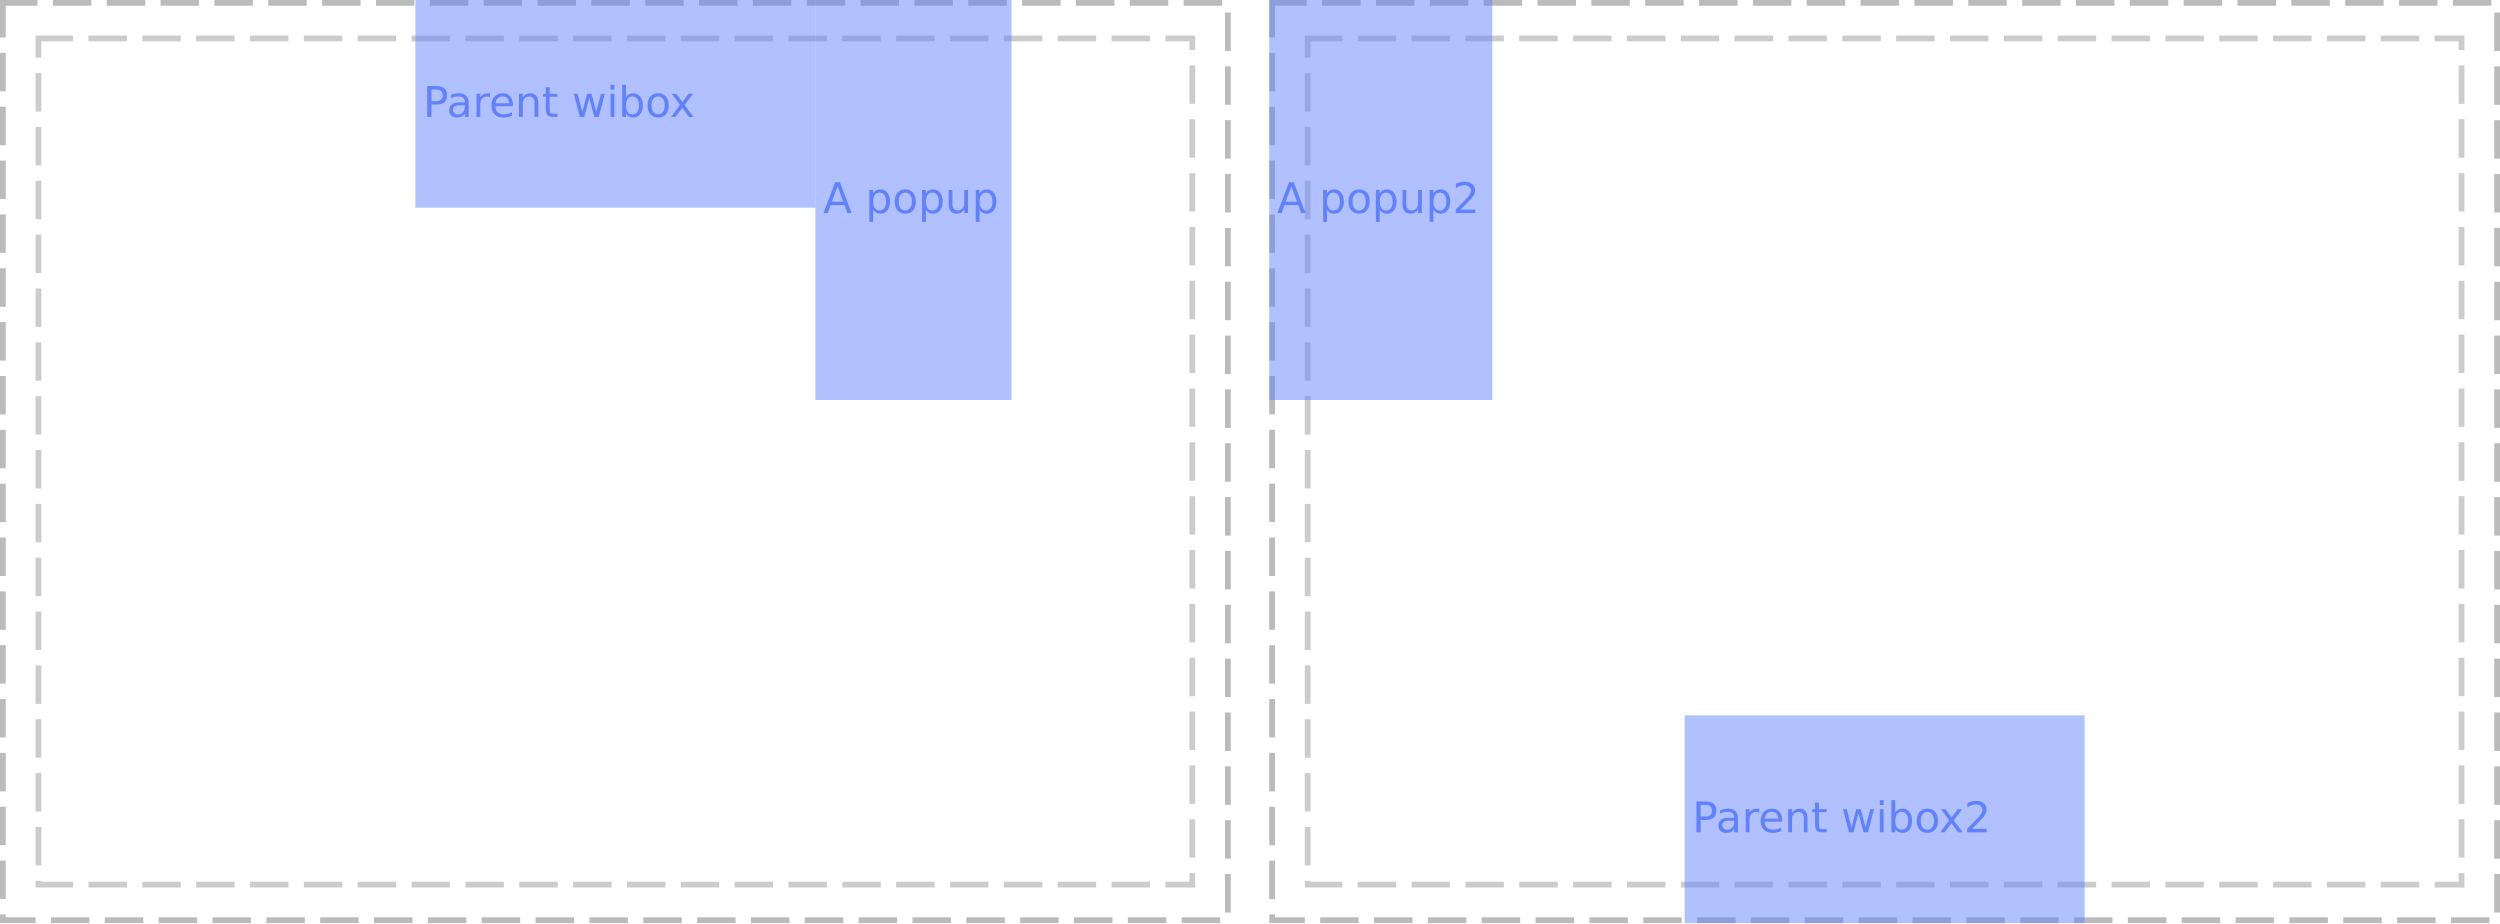
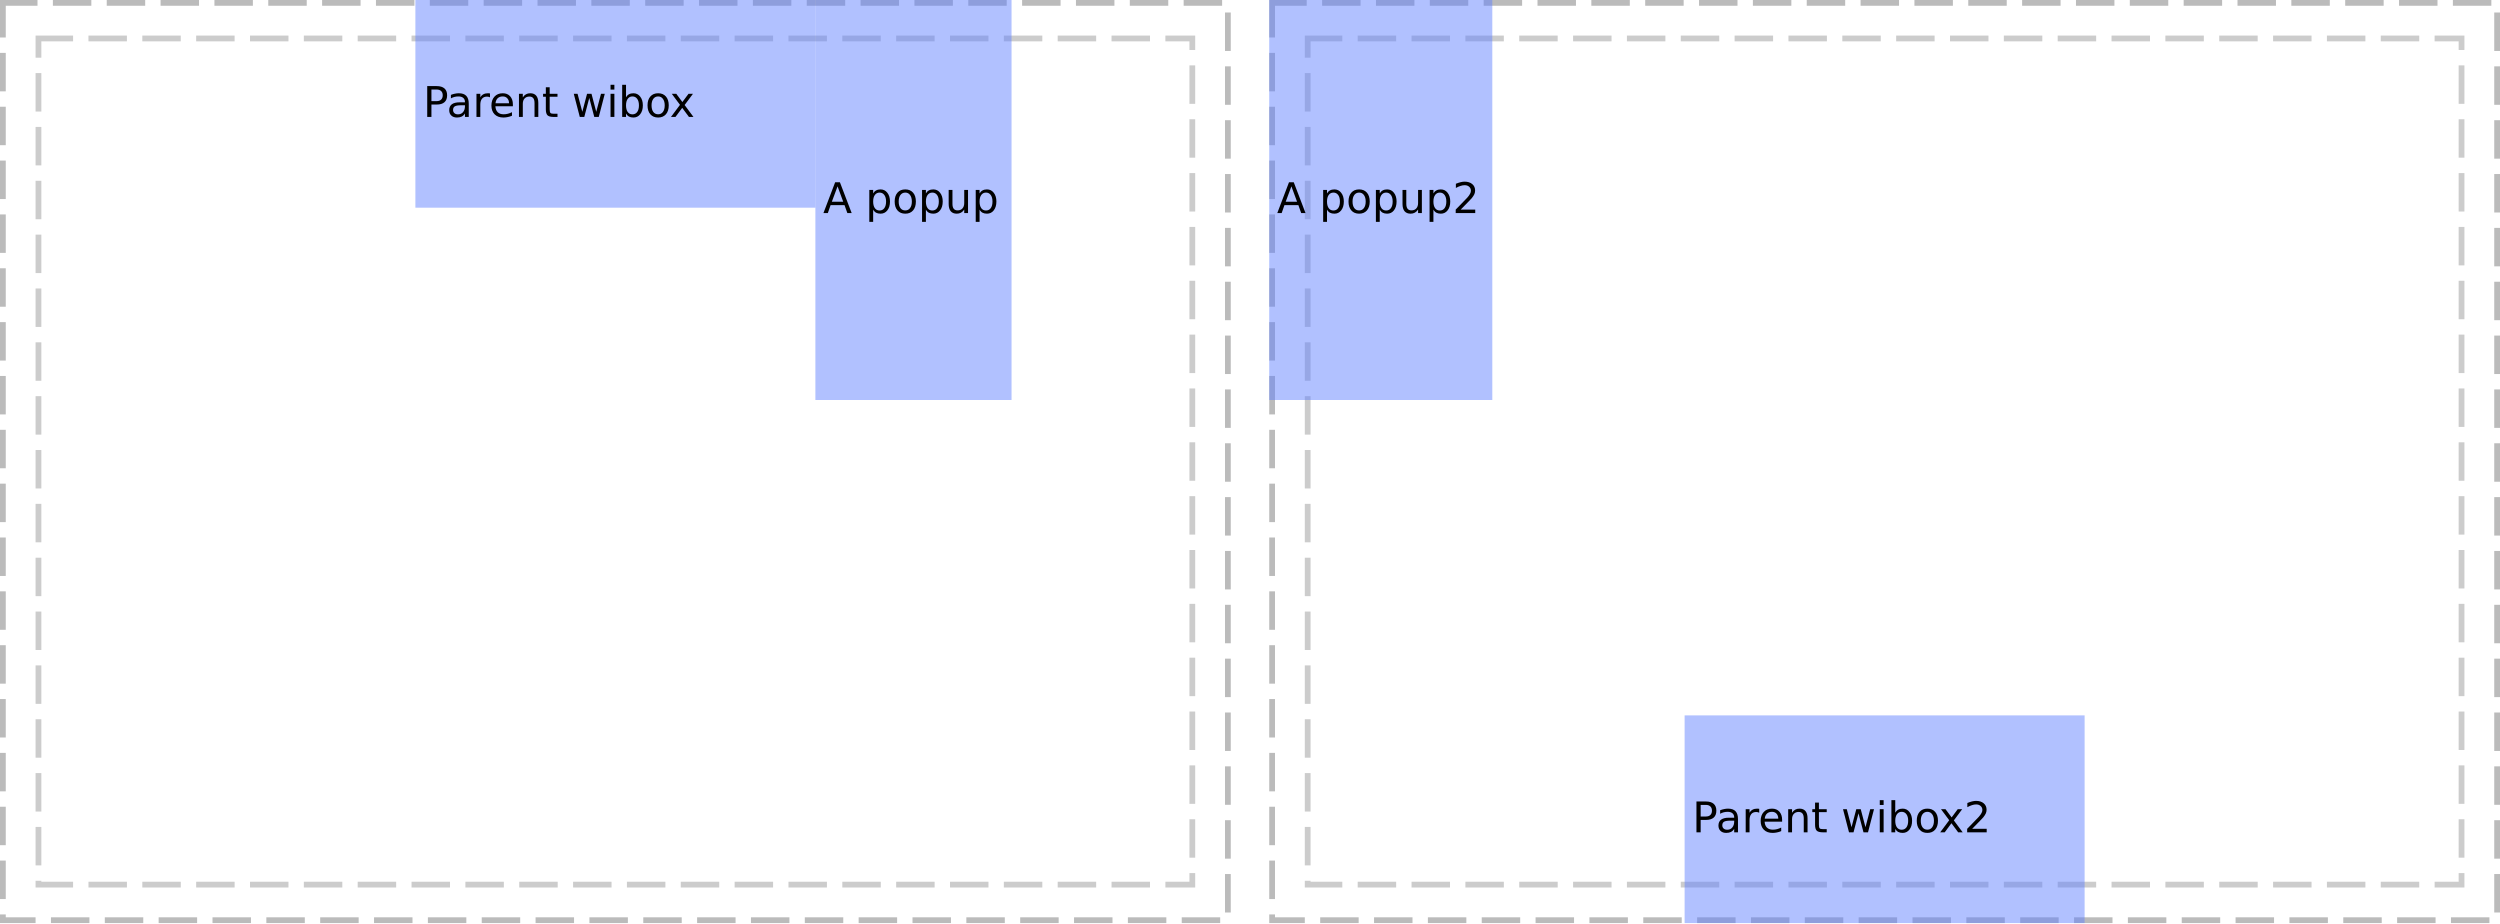
<svg xmlns="http://www.w3.org/2000/svg" xmlns:xlink="http://www.w3.org/1999/xlink" width="650pt" height="240pt" viewBox="0 0 650 240" version="1.1">
  <defs>
    <g>
      <symbol overflow="visible" id="glyph0-0">
        <path style="stroke:none;" d="M 0.547 1.938 L 0.547 -7.75 L 6.047 -7.75 L 6.047 1.938 Z M 1.172 1.328 L 5.438 1.328 L 5.438 -7.141 L 1.172 -7.141 Z M 1.172 1.328 " />
      </symbol>
      <symbol overflow="visible" id="glyph0-1">
        <path style="stroke:none;" d="M 2.172 -7.125 L 2.172 -4.109 L 3.531 -4.109 C 4.031 -4.109 4.414 -4.238 4.688 -4.5 C 4.969 -4.77 5.109 -5.145 5.109 -5.625 C 5.109 -6.102 4.969 -6.473 4.688 -6.734 C 4.414 -6.992 4.031 -7.125 3.531 -7.125 Z M 1.078 -8.016 L 3.531 -8.016 C 4.426 -8.016 5.102 -7.812 5.562 -7.406 C 6.02 -7 6.25 -6.406 6.25 -5.625 C 6.25 -4.832 6.02 -4.234 5.562 -3.828 C 5.102 -3.422 4.426 -3.219 3.531 -3.219 L 2.172 -3.219 L 2.172 0 L 1.078 0 Z M 1.078 -8.016 " />
      </symbol>
      <symbol overflow="visible" id="glyph0-2">
        <path style="stroke:none;" d="M 3.766 -3.031 C 2.973 -3.031 2.422 -2.938 2.109 -2.75 C 1.805 -2.562 1.656 -2.25 1.656 -1.812 C 1.656 -1.469 1.77 -1.191 2 -0.984 C 2.227 -0.773 2.539 -0.672 2.938 -0.672 C 3.488 -0.672 3.926 -0.863 4.25 -1.25 C 4.582 -1.645 4.75 -2.16 4.75 -2.797 L 4.75 -3.031 Z M 5.734 -3.438 L 5.734 0 L 4.75 0 L 4.75 -0.906 C 4.531 -0.539 4.25 -0.27 3.906 -0.094 C 3.57 0.07 3.16 0.156 2.672 0.156 C 2.055 0.156 1.566 -0.016 1.203 -0.359 C 0.836 -0.703 0.656 -1.164 0.656 -1.75 C 0.656 -2.426 0.879 -2.938 1.328 -3.281 C 1.785 -3.625 2.469 -3.797 3.375 -3.797 L 4.75 -3.797 L 4.75 -3.891 C 4.75 -4.348 4.598 -4.703 4.297 -4.953 C 4.004 -5.203 3.586 -5.328 3.047 -5.328 C 2.703 -5.328 2.363 -5.285 2.031 -5.203 C 1.707 -5.117 1.395 -4.992 1.094 -4.828 L 1.094 -5.734 C 1.457 -5.879 1.812 -5.984 2.156 -6.047 C 2.5 -6.117 2.828 -6.156 3.141 -6.156 C 4.016 -6.156 4.664 -5.93 5.094 -5.484 C 5.52 -5.035 5.734 -4.352 5.734 -3.438 Z M 5.734 -3.438 " />
      </symbol>
      <symbol overflow="visible" id="glyph0-3">
        <path style="stroke:none;" d="M 4.516 -5.094 C 4.41 -5.156 4.289 -5.203 4.156 -5.234 C 4.031 -5.266 3.891 -5.281 3.734 -5.281 C 3.172 -5.281 2.738 -5.098 2.438 -4.734 C 2.145 -4.367 2 -3.848 2 -3.172 L 2 0 L 1 0 L 1 -6.016 L 2 -6.016 L 2 -5.078 C 2.195 -5.441 2.461 -5.711 2.797 -5.891 C 3.129 -6.066 3.535 -6.156 4.016 -6.156 C 4.086 -6.156 4.16 -6.148 4.234 -6.141 C 4.316 -6.141 4.41 -6.129 4.516 -6.109 Z M 4.516 -5.094 " />
      </symbol>
      <symbol overflow="visible" id="glyph0-4">
        <path style="stroke:none;" d="M 6.188 -3.25 L 6.188 -2.766 L 1.641 -2.766 C 1.68 -2.086 1.883 -1.57 2.25 -1.219 C 2.613 -0.863 3.125 -0.688 3.781 -0.688 C 4.164 -0.688 4.535 -0.734 4.891 -0.828 C 5.242 -0.922 5.598 -1.055 5.953 -1.234 L 5.953 -0.312 C 5.598 -0.156 5.234 -0.039 4.859 0.031 C 4.484 0.113 4.109 0.156 3.734 0.156 C 2.766 0.156 2 -0.117 1.438 -0.672 C 0.883 -1.234 0.609 -1.992 0.609 -2.953 C 0.609 -3.93 0.875 -4.707 1.406 -5.281 C 1.938 -5.863 2.656 -6.156 3.562 -6.156 C 4.363 -6.156 5 -5.895 5.469 -5.375 C 5.945 -4.852 6.188 -4.145 6.188 -3.25 Z M 5.188 -3.547 C 5.188 -4.086 5.035 -4.52 4.734 -4.844 C 4.441 -5.164 4.051 -5.328 3.562 -5.328 C 3.008 -5.328 2.566 -5.172 2.234 -4.859 C 1.91 -4.547 1.723 -4.109 1.672 -3.547 Z M 5.188 -3.547 " />
      </symbol>
      <symbol overflow="visible" id="glyph0-5">
        <path style="stroke:none;" d="M 6.031 -3.625 L 6.031 0 L 5.047 0 L 5.047 -3.594 C 5.047 -4.164 4.938 -4.594 4.719 -4.875 C 4.5 -5.156 4.164 -5.297 3.719 -5.297 C 3.188 -5.297 2.766 -5.125 2.453 -4.781 C 2.148 -4.445 2 -3.988 2 -3.406 L 2 0 L 1 0 L 1 -6.016 L 2 -6.016 L 2 -5.078 C 2.227 -5.441 2.504 -5.711 2.828 -5.891 C 3.148 -6.066 3.52 -6.156 3.938 -6.156 C 4.625 -6.156 5.145 -5.941 5.5 -5.516 C 5.852 -5.086 6.031 -4.457 6.031 -3.625 Z M 6.031 -3.625 " />
      </symbol>
      <symbol overflow="visible" id="glyph0-6">
        <path style="stroke:none;" d="M 2.016 -7.719 L 2.016 -6.016 L 4.047 -6.016 L 4.047 -5.25 L 2.016 -5.25 L 2.016 -1.984 C 2.016 -1.492 2.082 -1.176 2.219 -1.031 C 2.352 -0.895 2.625 -0.828 3.031 -0.828 L 4.047 -0.828 L 4.047 0 L 3.031 0 C 2.27 0 1.742 -0.141 1.453 -0.422 C 1.16 -0.711 1.016 -1.234 1.016 -1.984 L 1.016 -5.25 L 0.297 -5.25 L 0.297 -6.016 L 1.016 -6.016 L 1.016 -7.719 Z M 2.016 -7.719 " />
      </symbol>
      <symbol overflow="visible" id="glyph0-7">
        <path style="stroke:none;" d="" />
      </symbol>
      <symbol overflow="visible" id="glyph0-8">
        <path style="stroke:none;" d="M 0.469 -6.016 L 1.453 -6.016 L 2.688 -1.328 L 3.922 -6.016 L 5.078 -6.016 L 6.312 -1.328 L 7.547 -6.016 L 8.531 -6.016 L 6.969 0 L 5.797 0 L 4.5 -4.938 L 3.203 0 L 2.031 0 Z M 0.469 -6.016 " />
      </symbol>
      <symbol overflow="visible" id="glyph0-9">
        <path style="stroke:none;" d="M 1.031 -6.016 L 2.031 -6.016 L 2.031 0 L 1.031 0 Z M 1.031 -8.359 L 2.031 -8.359 L 2.031 -7.109 L 1.031 -7.109 Z M 1.031 -8.359 " />
      </symbol>
      <symbol overflow="visible" id="glyph0-10">
        <path style="stroke:none;" d="M 5.359 -3 C 5.359 -3.727 5.207 -4.297 4.906 -4.703 C 4.602 -5.117 4.191 -5.328 3.672 -5.328 C 3.148 -5.328 2.738 -5.117 2.438 -4.703 C 2.145 -4.297 2 -3.727 2 -3 C 2 -2.27 2.145 -1.695 2.438 -1.281 C 2.738 -0.875 3.148 -0.672 3.672 -0.672 C 4.191 -0.672 4.602 -0.875 4.906 -1.281 C 5.207 -1.695 5.359 -2.27 5.359 -3 Z M 2 -5.109 C 2.195 -5.461 2.453 -5.723 2.766 -5.891 C 3.086 -6.066 3.473 -6.156 3.922 -6.156 C 4.648 -6.156 5.238 -5.863 5.688 -5.281 C 6.145 -4.707 6.375 -3.945 6.375 -3 C 6.375 -2.051 6.145 -1.285 5.688 -0.703 C 5.238 -0.129 4.648 0.156 3.922 0.156 C 3.473 0.156 3.086 0.07 2.766 -0.094 C 2.453 -0.27 2.195 -0.539 2 -0.906 L 2 0 L 1 0 L 1 -8.359 L 2 -8.359 Z M 2 -5.109 " />
      </symbol>
      <symbol overflow="visible" id="glyph0-11">
        <path style="stroke:none;" d="M 3.375 -5.328 C 2.844 -5.328 2.422 -5.117 2.109 -4.703 C 1.805 -4.285 1.656 -3.719 1.656 -3 C 1.656 -2.281 1.805 -1.711 2.109 -1.297 C 2.41 -0.891 2.832 -0.688 3.375 -0.688 C 3.895 -0.688 4.305 -0.891 4.609 -1.297 C 4.922 -1.711 5.078 -2.281 5.078 -3 C 5.078 -3.719 4.922 -4.285 4.609 -4.703 C 4.305 -5.117 3.895 -5.328 3.375 -5.328 Z M 3.375 -6.156 C 4.227 -6.156 4.898 -5.875 5.391 -5.312 C 5.879 -4.758 6.125 -3.988 6.125 -3 C 6.125 -2.02 5.879 -1.25 5.391 -0.688 C 4.898 -0.125 4.227 0.156 3.375 0.156 C 2.508 0.156 1.832 -0.125 1.344 -0.688 C 0.852 -1.25 0.609 -2.02 0.609 -3 C 0.609 -3.988 0.852 -4.758 1.344 -5.312 C 1.832 -5.875 2.508 -6.156 3.375 -6.156 Z M 3.375 -6.156 " />
      </symbol>
      <symbol overflow="visible" id="glyph0-12">
        <path style="stroke:none;" d="M 6.031 -6.016 L 3.859 -3.094 L 6.156 0 L 4.984 0 L 3.234 -2.359 L 1.484 0 L 0.312 0 L 2.656 -3.141 L 0.516 -6.016 L 1.688 -6.016 L 3.281 -3.875 L 4.875 -6.016 Z M 6.031 -6.016 " />
      </symbol>
      <symbol overflow="visible" id="glyph0-13">
        <path style="stroke:none;" d="M 3.766 -6.953 L 2.281 -2.953 L 5.234 -2.953 Z M 3.141 -8.016 L 4.375 -8.016 L 7.438 0 L 6.312 0 L 5.578 -2.062 L 1.953 -2.062 L 1.234 0 L 0.094 0 Z M 3.141 -8.016 " />
      </symbol>
      <symbol overflow="visible" id="glyph0-14">
        <path style="stroke:none;" d="M 2 -0.906 L 2 2.281 L 1 2.281 L 1 -6.016 L 2 -6.016 L 2 -5.109 C 2.195 -5.461 2.453 -5.723 2.766 -5.891 C 3.086 -6.066 3.473 -6.156 3.922 -6.156 C 4.648 -6.156 5.238 -5.863 5.688 -5.281 C 6.145 -4.707 6.375 -3.945 6.375 -3 C 6.375 -2.051 6.145 -1.285 5.688 -0.703 C 5.238 -0.129 4.648 0.156 3.922 0.156 C 3.473 0.156 3.086 0.07 2.766 -0.094 C 2.453 -0.27 2.195 -0.539 2 -0.906 Z M 5.359 -3 C 5.359 -3.727 5.207 -4.297 4.906 -4.703 C 4.602 -5.117 4.191 -5.328 3.672 -5.328 C 3.148 -5.328 2.738 -5.117 2.438 -4.703 C 2.145 -4.297 2 -3.727 2 -3 C 2 -2.27 2.145 -1.695 2.438 -1.281 C 2.738 -0.875 3.148 -0.672 3.672 -0.672 C 4.191 -0.672 4.602 -0.875 4.906 -1.281 C 5.207 -1.695 5.359 -2.27 5.359 -3 Z M 5.359 -3 " />
      </symbol>
      <symbol overflow="visible" id="glyph0-15">
        <path style="stroke:none;" d="M 0.938 -2.375 L 0.938 -6.016 L 1.922 -6.016 L 1.922 -2.406 C 1.922 -1.844 2.031 -1.414 2.25 -1.125 C 2.477 -0.844 2.812 -0.703 3.25 -0.703 C 3.789 -0.703 4.211 -0.867 4.516 -1.203 C 4.828 -1.547 4.984 -2.016 4.984 -2.609 L 4.984 -6.016 L 5.969 -6.016 L 5.969 0 L 4.984 0 L 4.984 -0.922 C 4.742 -0.555 4.461 -0.285 4.141 -0.109 C 3.828 0.066 3.461 0.156 3.047 0.156 C 2.359 0.156 1.832 -0.055 1.469 -0.484 C 1.113 -0.922 0.938 -1.551 0.938 -2.375 Z M 3.422 -6.156 Z M 3.422 -6.156 " />
      </symbol>
      <symbol overflow="visible" id="glyph0-16">
        <path style="stroke:none;" d="M 2.109 -0.906 L 5.891 -0.906 L 5.891 0 L 0.812 0 L 0.812 -0.906 C 1.219 -1.332 1.773 -1.906 2.484 -2.625 C 3.203 -3.344 3.648 -3.805 3.828 -4.016 C 4.172 -4.41 4.41 -4.742 4.547 -5.016 C 4.691 -5.285 4.766 -5.551 4.766 -5.812 C 4.766 -6.238 4.613 -6.582 4.312 -6.844 C 4.02 -7.113 3.629 -7.25 3.141 -7.25 C 2.805 -7.25 2.445 -7.188 2.062 -7.062 C 1.688 -6.945 1.285 -6.77 0.859 -6.531 L 0.859 -7.625 C 1.297 -7.801 1.703 -7.938 2.078 -8.031 C 2.461 -8.125 2.812 -8.172 3.125 -8.172 C 3.957 -8.172 4.617 -7.961 5.109 -7.547 C 5.609 -7.129 5.859 -6.57 5.859 -5.875 C 5.859 -5.539 5.797 -5.227 5.672 -4.938 C 5.547 -4.645 5.32 -4.297 5 -3.891 C 4.906 -3.785 4.617 -3.484 4.141 -2.984 C 3.66 -2.492 2.984 -1.801 2.109 -0.906 Z M 2.109 -0.906 " />
      </symbol>
    </g>
  </defs>
  <g id="surface6">
    <path style="fill:none;stroke-width:1.5;stroke-linecap:butt;stroke-linejoin:miter;stroke:rgb(0%,0%,0%);stroke-opacity:0.267;stroke-dasharray:10,4;stroke-dashoffset:1;stroke-miterlimit:10;" d="M 0.75 0.75 L 319.25 0.75 L 319.25 239.25 L 0.75 239.25 Z M 0.75 0.75 " />
    <path style="fill:none;stroke-width:1.5;stroke-linecap:butt;stroke-linejoin:miter;stroke:rgb(0%,0%,0%);stroke-opacity:0.2;stroke-dasharray:10,4;stroke-dashoffset:1;stroke-miterlimit:10;" d="M 10 10 L 310 10 L 310 230 L 10 230 Z M 10 10 " />
    <path style="fill:none;stroke-width:1.5;stroke-linecap:butt;stroke-linejoin:miter;stroke:rgb(0%,0%,0%);stroke-opacity:0.267;stroke-dasharray:10,4;stroke-dashoffset:1;stroke-miterlimit:10;" d="M 330.75 0.75 L 649.25 0.75 L 649.25 239.25 L 330.75 239.25 Z M 330.75 0.75 " />
    <path style="fill:none;stroke-width:1.5;stroke-linecap:butt;stroke-linejoin:miter;stroke:rgb(0%,0%,0%);stroke-opacity:0.2;stroke-dasharray:10,4;stroke-dashoffset:1;stroke-miterlimit:10;" d="M 340 10 L 640 10 L 640 230 L 340 230 Z M 340 10 " />
    <path style=" stroke:none;fill-rule:nonzero;fill:rgb(38.039%,50.588%,100%);fill-opacity:0.49;" d="M 108 0 L 212 0 L 212 54 L 108 54 Z M 108 0 " />
-     <g style="fill:rgb(38.039%,50.588%,100%);fill-opacity:1;">
+     <g style="fill:rgb(0%,0%,0%);fill-opacity:1;">
      <use xlink:href="#glyph0-1" x="110" y="30.401" />
      <use xlink:href="#glyph0-2" x="116.14" y="30.401" />
      <use xlink:href="#glyph0-3" x="122.881" y="30.401" />
      <use xlink:href="#glyph0-4" x="127.162" y="30.401" />
      <use xlink:href="#glyph0-5" x="133.93" y="30.401" />
      <use xlink:href="#glyph0-6" x="140.901" y="30.401" />
      <use xlink:href="#glyph0-7" x="145.215" y="30.401" />
      <use xlink:href="#glyph0-8" x="148.712" y="30.401" />
      <use xlink:href="#glyph0-9" x="157.709" y="30.401" />
      <use xlink:href="#glyph0-10" x="160.766" y="30.401" />
      <use xlink:href="#glyph0-11" x="167.748" y="30.401" />
      <use xlink:href="#glyph0-12" x="174.14" y="30.401" />
    </g>
    <path style=" stroke:none;fill-rule:nonzero;fill:rgb(38.039%,50.588%,100%);fill-opacity:0.49;" d="M 212 0 L 263 0 L 263 104 L 212 104 Z M 212 0 " />
-     <g style="fill:rgb(38.039%,50.588%,100%);fill-opacity:1;">
+     <g style="fill:rgb(0%,0%,0%);fill-opacity:1;">
      <use xlink:href="#glyph0-13" x="214" y="55.401" />
      <use xlink:href="#glyph0-7" x="221.524" y="55.401" />
      <use xlink:href="#glyph0-14" x="225.021" y="55.401" />
      <use xlink:href="#glyph0-11" x="232.004" y="55.401" />
      <use xlink:href="#glyph0-14" x="238.733" y="55.401" />
      <use xlink:href="#glyph0-15" x="245.716" y="55.401" />
      <use xlink:href="#glyph0-14" x="252.688" y="55.401" />
    </g>
    <path style=" stroke:none;fill-rule:nonzero;fill:rgb(38.039%,50.588%,100%);fill-opacity:0.49;" d="M 438 186 L 542 186 L 542 240 L 438 240 Z M 438 186 " />
-     <g style="fill:rgb(38.039%,50.588%,100%);fill-opacity:1;">
+     <g style="fill:rgb(0%,0%,0%);fill-opacity:1;">
      <use xlink:href="#glyph0-1" x="440" y="216.401" />
      <use xlink:href="#glyph0-2" x="446.14" y="216.401" />
      <use xlink:href="#glyph0-3" x="452.881" y="216.401" />
      <use xlink:href="#glyph0-4" x="457.162" y="216.401" />
      <use xlink:href="#glyph0-5" x="463.93" y="216.401" />
      <use xlink:href="#glyph0-6" x="470.901" y="216.401" />
      <use xlink:href="#glyph0-7" x="475.215" y="216.401" />
      <use xlink:href="#glyph0-8" x="478.712" y="216.401" />
      <use xlink:href="#glyph0-9" x="487.709" y="216.401" />
      <use xlink:href="#glyph0-10" x="490.766" y="216.401" />
      <use xlink:href="#glyph0-11" x="497.748" y="216.401" />
      <use xlink:href="#glyph0-12" x="504.14" y="216.401" />
      <use xlink:href="#glyph0-16" x="510.649" y="216.401" />
    </g>
    <path style=" stroke:none;fill-rule:nonzero;fill:rgb(38.039%,50.588%,100%);fill-opacity:0.49;" d="M 330 0 L 388 0 L 388 104 L 330 104 Z M 330 0 " />
-     <g style="fill:rgb(38.039%,50.588%,100%);fill-opacity:1;">
+     <g style="fill:rgb(0%,0%,0%);fill-opacity:1;">
      <use xlink:href="#glyph0-13" x="332" y="55.401" />
      <use xlink:href="#glyph0-7" x="339.524" y="55.401" />
      <use xlink:href="#glyph0-14" x="343.021" y="55.401" />
      <use xlink:href="#glyph0-11" x="350.004" y="55.401" />
      <use xlink:href="#glyph0-14" x="356.733" y="55.401" />
      <use xlink:href="#glyph0-15" x="363.716" y="55.401" />
      <use xlink:href="#glyph0-14" x="370.688" y="55.401" />
      <use xlink:href="#glyph0-16" x="377.67" y="55.401" />
    </g>
  </g>
</svg>
